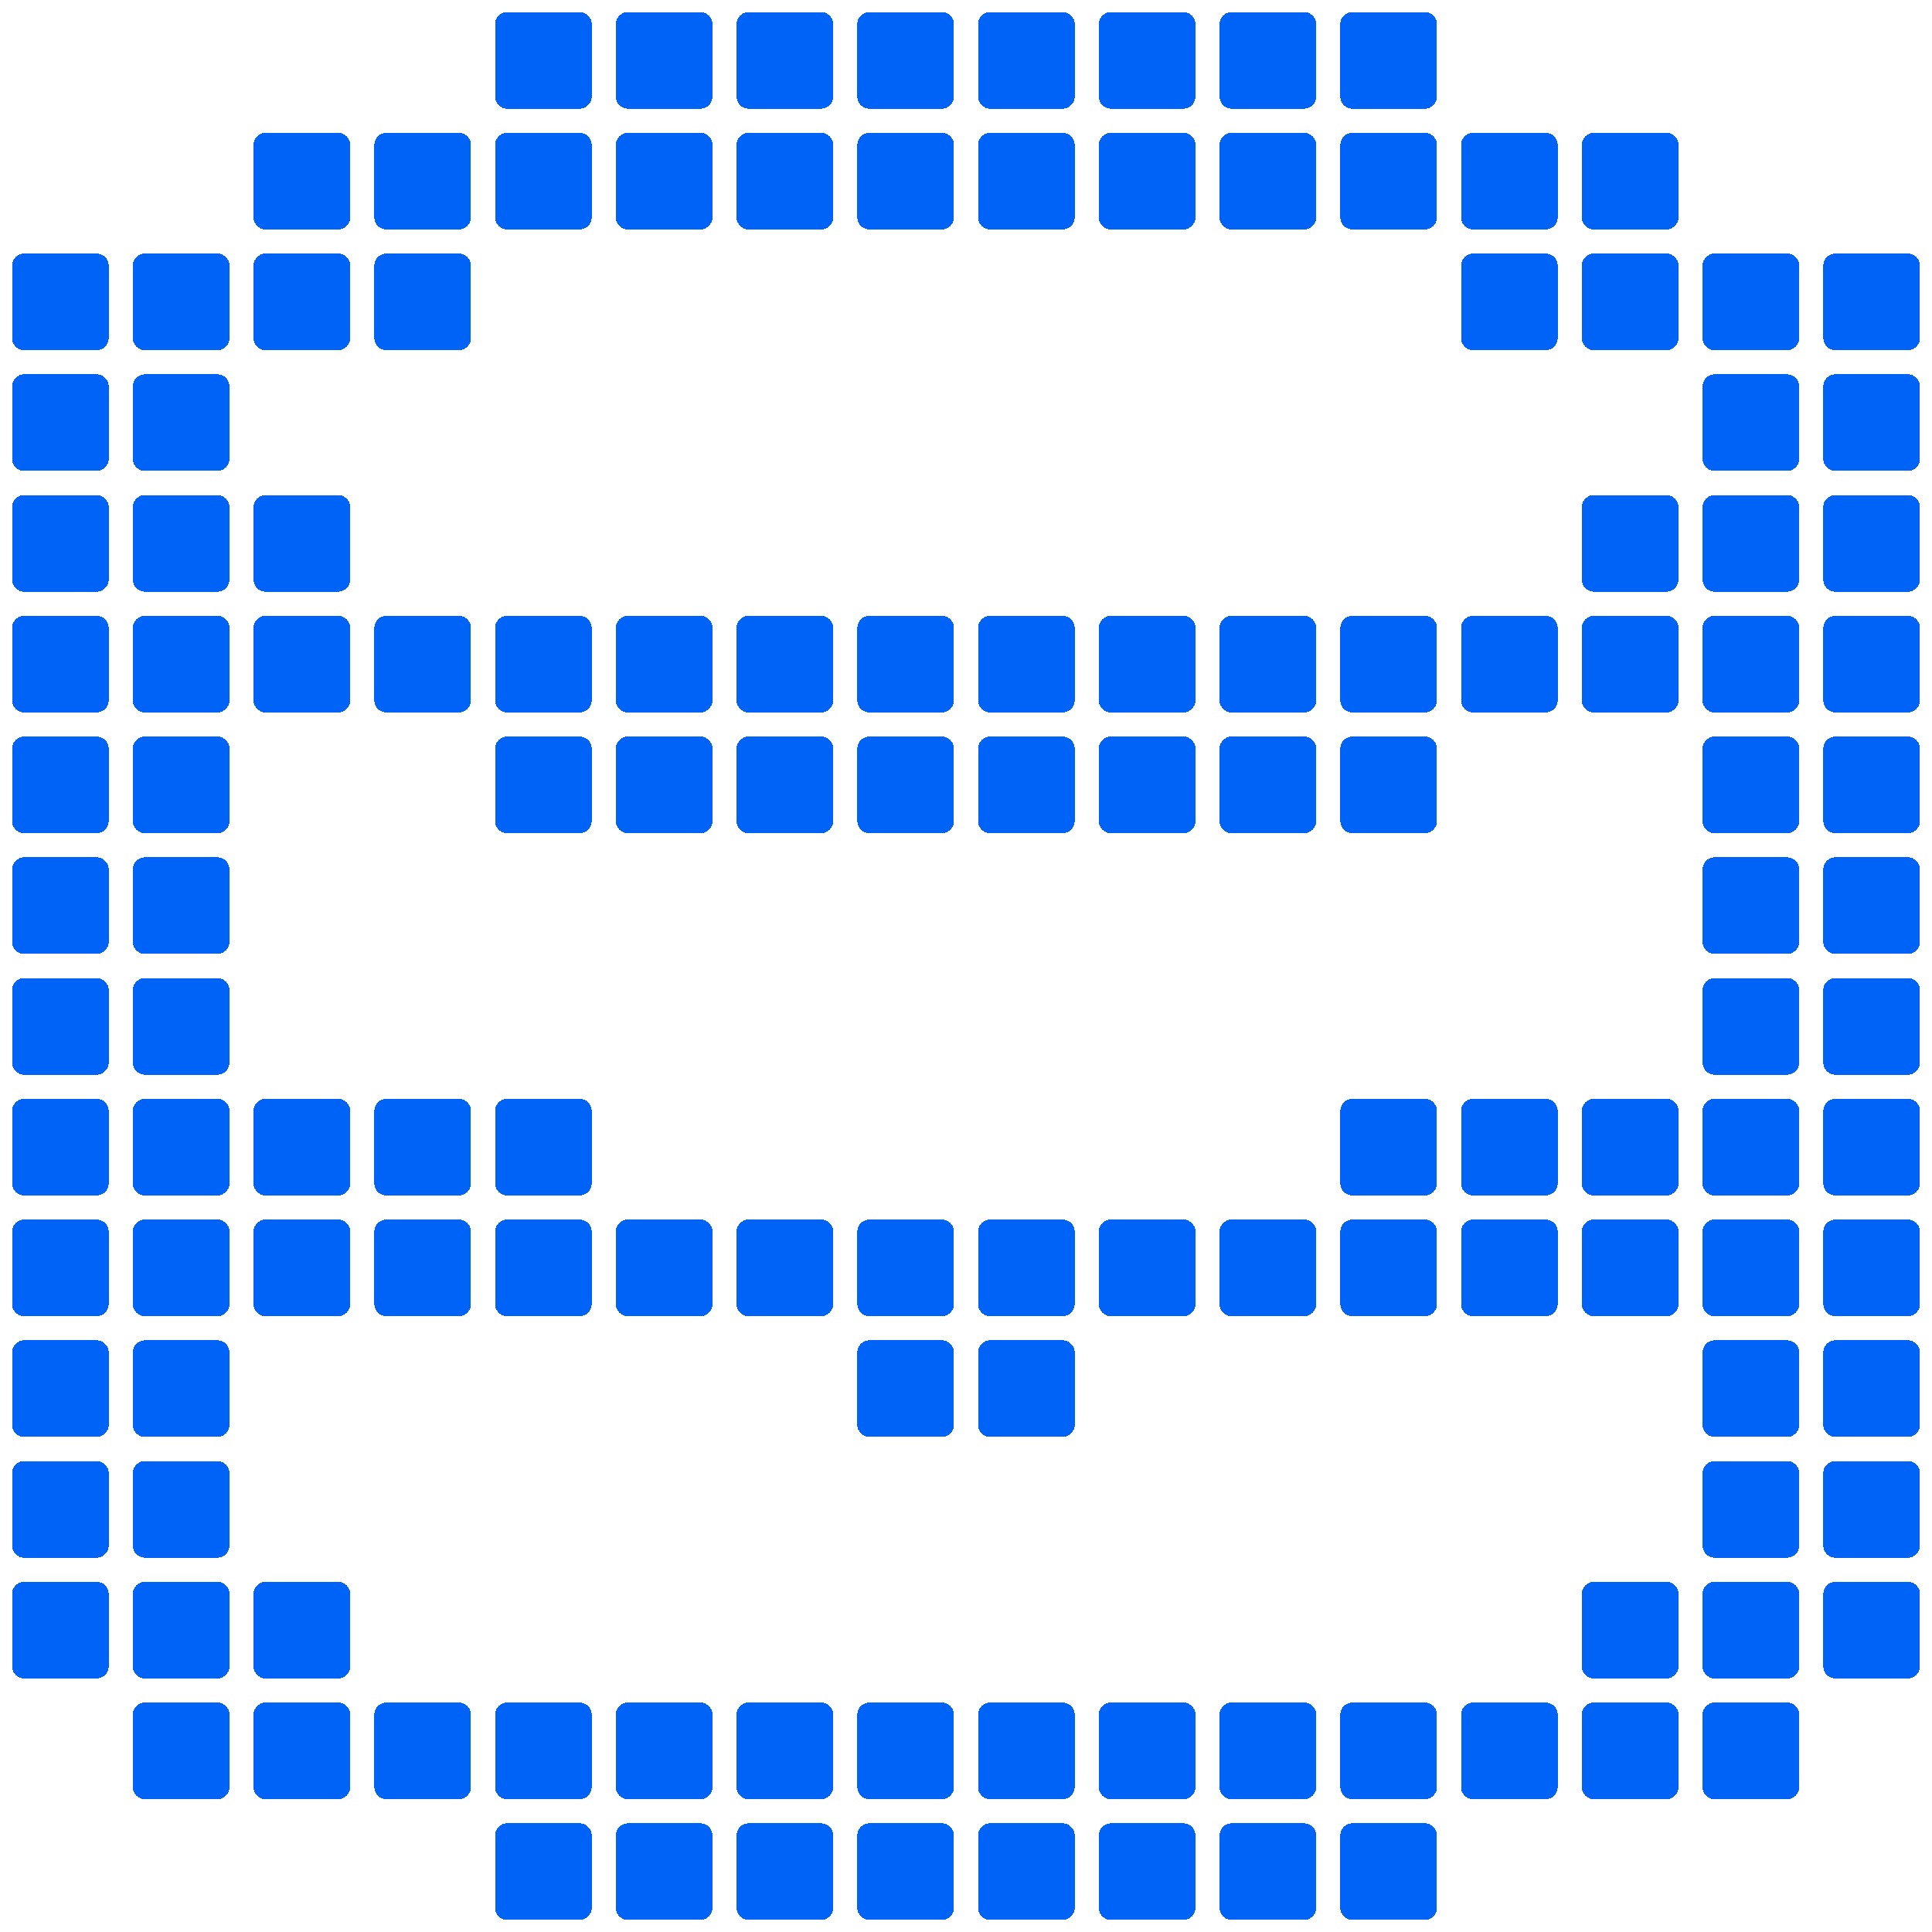
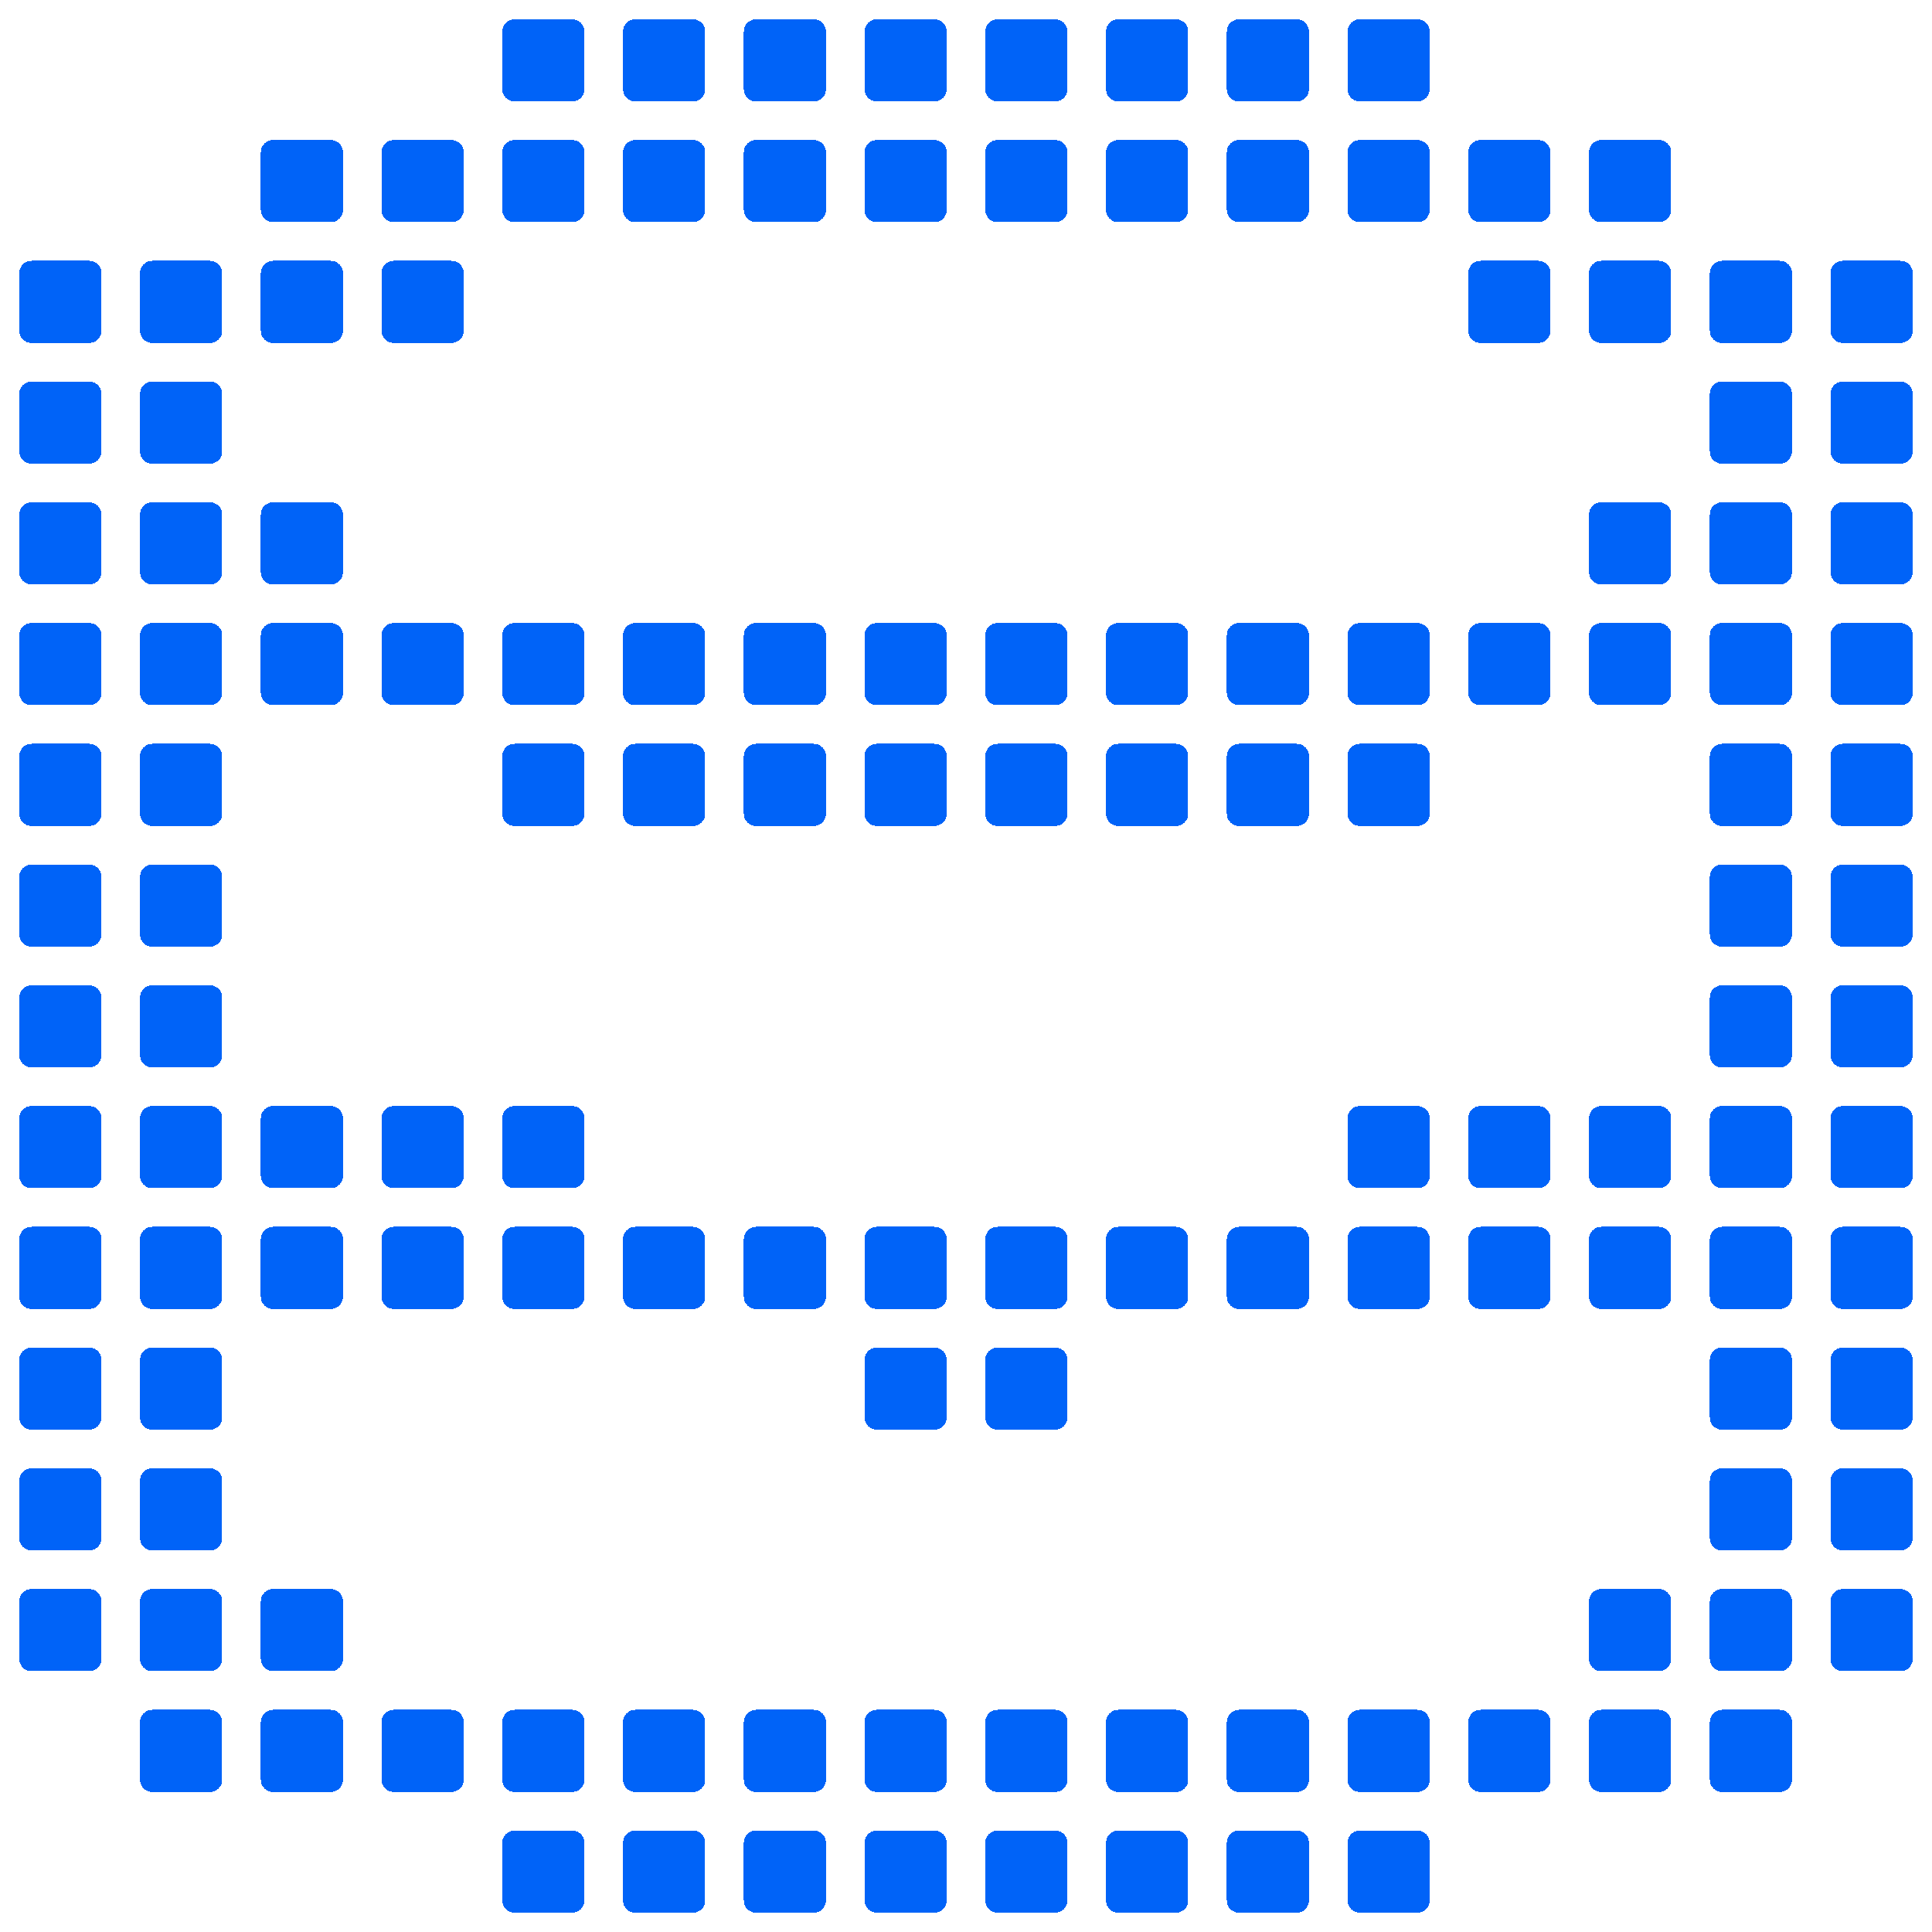
<svg xmlns="http://www.w3.org/2000/svg" width="64" height="64" viewBox="0 0 16 16" fill="#0063f8" shape-rendering="crispEdges">
-   <rect x="4.10" y="0.10" width="0.80" height="0.80" rx="0.10" />
-   <rect x="5.10" y="0.10" width="0.80" height="0.80" rx="0.10" />
-   <rect x="6.10" y="0.10" width="0.80" height="0.80" rx="0.10" />
-   <rect x="7.10" y="0.10" width="0.80" height="0.80" rx="0.10" />
-   <rect x="8.10" y="0.10" width="0.80" height="0.80" rx="0.10" />
-   <rect x="9.10" y="0.10" width="0.80" height="0.80" rx="0.10" />
-   <rect x="10.10" y="0.10" width="0.80" height="0.80" rx="0.10" />
-   <rect x="11.10" y="0.10" width="0.80" height="0.80" rx="0.10" />
-   <rect x="2.10" y="1.10" width="0.80" height="0.80" rx="0.10" />
-   <rect x="3.10" y="1.10" width="0.80" height="0.80" rx="0.10" />
-   <rect x="4.10" y="1.10" width="0.80" height="0.80" rx="0.10" />
-   <rect x="5.10" y="1.10" width="0.80" height="0.80" rx="0.10" />
-   <rect x="6.10" y="1.10" width="0.80" height="0.80" rx="0.10" />
-   <rect x="7.10" y="1.10" width="0.80" height="0.80" rx="0.10" />
-   <rect x="8.10" y="1.10" width="0.80" height="0.80" rx="0.10" />
-   <rect x="9.10" y="1.10" width="0.80" height="0.80" rx="0.10" />
-   <rect x="10.10" y="1.10" width="0.80" height="0.80" rx="0.10" />
-   <rect x="11.10" y="1.10" width="0.80" height="0.80" rx="0.10" />
-   <rect x="12.10" y="1.10" width="0.80" height="0.80" rx="0.10" />
-   <rect x="13.10" y="1.10" width="0.80" height="0.80" rx="0.10" />
-   <rect x="0.10" y="2.10" width="0.80" height="0.80" rx="0.10" />
-   <rect x="1.10" y="2.10" width="0.80" height="0.80" rx="0.10" />
-   <rect x="2.10" y="2.10" width="0.80" height="0.80" rx="0.10" />
-   <rect x="3.10" y="2.10" width="0.80" height="0.80" rx="0.10" />
-   <rect x="12.10" y="2.10" width="0.80" height="0.80" rx="0.10" />
-   <rect x="13.10" y="2.10" width="0.80" height="0.80" rx="0.10" />
-   <rect x="14.10" y="2.10" width="0.80" height="0.80" rx="0.10" />
-   <rect x="15.10" y="2.10" width="0.80" height="0.80" rx="0.10" />
-   <rect x="0.10" y="3.10" width="0.80" height="0.80" rx="0.10" />
-   <rect x="1.10" y="3.10" width="0.80" height="0.80" rx="0.10" />
-   <rect x="14.10" y="3.10" width="0.80" height="0.80" rx="0.10" />
-   <rect x="15.10" y="3.10" width="0.80" height="0.80" rx="0.10" />
-   <rect x="0.10" y="4.10" width="0.80" height="0.80" rx="0.10" />
-   <rect x="1.10" y="4.10" width="0.80" height="0.80" rx="0.10" />
-   <rect x="2.10" y="4.10" width="0.80" height="0.80" rx="0.10" />
-   <rect x="13.10" y="4.10" width="0.80" height="0.80" rx="0.10" />
-   <rect x="14.10" y="4.10" width="0.80" height="0.80" rx="0.10" />
-   <rect x="15.10" y="4.10" width="0.80" height="0.80" rx="0.10" />
-   <rect x="0.10" y="5.10" width="0.80" height="0.80" rx="0.10" />
-   <rect x="1.10" y="5.10" width="0.80" height="0.80" rx="0.10" />
-   <rect x="2.10" y="5.10" width="0.80" height="0.80" rx="0.10" />
-   <rect x="3.10" y="5.10" width="0.80" height="0.80" rx="0.10" />
-   <rect x="4.10" y="5.10" width="0.80" height="0.80" rx="0.10" />
-   <rect x="5.10" y="5.10" width="0.80" height="0.80" rx="0.10" />
-   <rect x="6.10" y="5.10" width="0.80" height="0.80" rx="0.10" />
-   <rect x="7.10" y="5.10" width="0.80" height="0.80" rx="0.10" />
-   <rect x="8.10" y="5.10" width="0.80" height="0.80" rx="0.10" />
-   <rect x="9.10" y="5.10" width="0.80" height="0.80" rx="0.10" />
-   <rect x="10.10" y="5.10" width="0.80" height="0.80" rx="0.10" />
-   <rect x="11.10" y="5.10" width="0.80" height="0.80" rx="0.10" />
-   <rect x="12.10" y="5.10" width="0.80" height="0.80" rx="0.10" />
-   <rect x="13.10" y="5.10" width="0.80" height="0.80" rx="0.10" />
-   <rect x="14.10" y="5.10" width="0.80" height="0.80" rx="0.10" />
-   <rect x="15.10" y="5.10" width="0.80" height="0.80" rx="0.10" />
-   <rect x="0.10" y="6.10" width="0.80" height="0.80" rx="0.10" />
-   <rect x="1.10" y="6.10" width="0.80" height="0.80" rx="0.10" />
-   <rect x="4.10" y="6.10" width="0.80" height="0.80" rx="0.10" />
-   <rect x="5.10" y="6.10" width="0.80" height="0.80" rx="0.10" />
-   <rect x="6.10" y="6.10" width="0.80" height="0.80" rx="0.10" />
-   <rect x="7.10" y="6.10" width="0.80" height="0.80" rx="0.10" />
-   <rect x="8.10" y="6.10" width="0.80" height="0.80" rx="0.10" />
-   <rect x="9.10" y="6.10" width="0.80" height="0.80" rx="0.10" />
-   <rect x="10.10" y="6.10" width="0.80" height="0.80" rx="0.10" />
-   <rect x="11.10" y="6.10" width="0.80" height="0.80" rx="0.10" />
-   <rect x="14.10" y="6.10" width="0.80" height="0.80" rx="0.10" />
-   <rect x="15.10" y="6.10" width="0.80" height="0.80" rx="0.10" />
-   <rect x="0.10" y="7.10" width="0.80" height="0.80" rx="0.10" />
-   <rect x="1.10" y="7.10" width="0.80" height="0.80" rx="0.10" />
-   <rect x="14.10" y="7.10" width="0.80" height="0.80" rx="0.10" />
-   <rect x="15.10" y="7.10" width="0.80" height="0.80" rx="0.10" />
-   <rect x="0.10" y="8.10" width="0.80" height="0.80" rx="0.10" />
-   <rect x="1.10" y="8.10" width="0.80" height="0.80" rx="0.10" />
-   <rect x="14.10" y="8.10" width="0.80" height="0.80" rx="0.10" />
-   <rect x="15.10" y="8.10" width="0.80" height="0.80" rx="0.10" />
-   <rect x="0.10" y="9.10" width="0.80" height="0.80" rx="0.10" />
-   <rect x="1.10" y="9.10" width="0.80" height="0.80" rx="0.10" />
-   <rect x="2.10" y="9.10" width="0.80" height="0.80" rx="0.10" />
-   <rect x="3.10" y="9.10" width="0.80" height="0.80" rx="0.10" />
-   <rect x="4.10" y="9.10" width="0.80" height="0.80" rx="0.10" />
-   <rect x="11.10" y="9.10" width="0.80" height="0.80" rx="0.10" />
-   <rect x="12.10" y="9.10" width="0.80" height="0.80" rx="0.10" />
-   <rect x="13.10" y="9.10" width="0.80" height="0.80" rx="0.10" />
-   <rect x="14.10" y="9.10" width="0.80" height="0.80" rx="0.10" />
-   <rect x="15.10" y="9.10" width="0.80" height="0.80" rx="0.10" />
-   <rect x="0.10" y="10.10" width="0.80" height="0.80" rx="0.10" />
-   <rect x="1.10" y="10.10" width="0.80" height="0.80" rx="0.10" />
-   <rect x="2.10" y="10.10" width="0.80" height="0.80" rx="0.10" />
-   <rect x="3.10" y="10.10" width="0.80" height="0.80" rx="0.10" />
-   <rect x="4.10" y="10.10" width="0.80" height="0.80" rx="0.10" />
-   <rect x="5.10" y="10.10" width="0.80" height="0.80" rx="0.10" />
-   <rect x="6.10" y="10.10" width="0.80" height="0.80" rx="0.10" />
-   <rect x="7.10" y="10.10" width="0.80" height="0.80" rx="0.10" />
-   <rect x="8.10" y="10.10" width="0.80" height="0.80" rx="0.10" />
-   <rect x="9.10" y="10.10" width="0.80" height="0.80" rx="0.10" />
-   <rect x="10.10" y="10.10" width="0.80" height="0.80" rx="0.10" />
-   <rect x="11.10" y="10.10" width="0.80" height="0.80" rx="0.10" />
-   <rect x="12.10" y="10.10" width="0.80" height="0.80" rx="0.10" />
-   <rect x="13.10" y="10.10" width="0.80" height="0.80" rx="0.10" />
-   <rect x="14.10" y="10.10" width="0.80" height="0.80" rx="0.10" />
-   <rect x="15.10" y="10.10" width="0.80" height="0.80" rx="0.10" />
-   <rect x="0.10" y="11.10" width="0.80" height="0.80" rx="0.10" />
-   <rect x="1.10" y="11.10" width="0.80" height="0.80" rx="0.10" />
-   <rect x="7.10" y="11.10" width="0.80" height="0.80" rx="0.10" />
-   <rect x="8.10" y="11.10" width="0.80" height="0.80" rx="0.10" />
-   <rect x="14.10" y="11.10" width="0.80" height="0.80" rx="0.10" />
-   <rect x="15.10" y="11.10" width="0.80" height="0.80" rx="0.10" />
-   <rect x="0.10" y="12.10" width="0.80" height="0.80" rx="0.10" />
-   <rect x="1.10" y="12.10" width="0.80" height="0.80" rx="0.10" />
-   <rect x="14.10" y="12.10" width="0.80" height="0.80" rx="0.10" />
-   <rect x="15.10" y="12.10" width="0.80" height="0.80" rx="0.10" />
-   <rect x="0.10" y="13.10" width="0.80" height="0.80" rx="0.10" />
-   <rect x="1.10" y="13.10" width="0.80" height="0.80" rx="0.10" />
-   <rect x="2.10" y="13.10" width="0.80" height="0.80" rx="0.10" />
-   <rect x="13.10" y="13.10" width="0.80" height="0.80" rx="0.10" />
-   <rect x="14.10" y="13.10" width="0.80" height="0.80" rx="0.10" />
-   <rect x="15.10" y="13.10" width="0.80" height="0.80" rx="0.10" />
-   <rect x="1.10" y="14.10" width="0.80" height="0.80" rx="0.10" />
-   <rect x="2.10" y="14.10" width="0.80" height="0.80" rx="0.10" />
-   <rect x="3.10" y="14.10" width="0.80" height="0.80" rx="0.10" />
-   <rect x="4.10" y="14.10" width="0.80" height="0.80" rx="0.10" />
-   <rect x="5.10" y="14.10" width="0.80" height="0.80" rx="0.10" />
-   <rect x="6.10" y="14.10" width="0.80" height="0.80" rx="0.10" />
-   <rect x="7.10" y="14.10" width="0.80" height="0.80" rx="0.10" />
-   <rect x="8.10" y="14.10" width="0.80" height="0.80" rx="0.10" />
-   <rect x="9.10" y="14.10" width="0.80" height="0.80" rx="0.10" />
-   <rect x="10.10" y="14.10" width="0.80" height="0.80" rx="0.10" />
-   <rect x="11.10" y="14.10" width="0.80" height="0.80" rx="0.10" />
-   <rect x="12.10" y="14.10" width="0.80" height="0.80" rx="0.10" />
-   <rect x="13.10" y="14.10" width="0.80" height="0.80" rx="0.10" />
-   <rect x="14.10" y="14.10" width="0.80" height="0.80" rx="0.10" />
-   <rect x="4.10" y="15.10" width="0.80" height="0.80" rx="0.10" />
-   <rect x="5.10" y="15.10" width="0.80" height="0.80" rx="0.10" />
-   <rect x="6.10" y="15.10" width="0.80" height="0.80" rx="0.10" />
-   <rect x="7.10" y="15.10" width="0.80" height="0.80" rx="0.10" />
-   <rect x="8.10" y="15.10" width="0.80" height="0.80" rx="0.10" />
-   <rect x="9.10" y="15.10" width="0.80" height="0.80" rx="0.10" />
-   <rect x="10.10" y="15.10" width="0.80" height="0.80" rx="0.10" />
-   <rect x="11.10" y="15.10" width="0.80" height="0.80" rx="0.10" />
+   <rect x="4.16" y="0.16" width="0.68" height="0.68" rx="0.10" />
+   <rect x="5.16" y="0.16" width="0.68" height="0.68" rx="0.10" />
+   <rect x="6.16" y="0.16" width="0.68" height="0.68" rx="0.10" />
+   <rect x="7.16" y="0.16" width="0.68" height="0.68" rx="0.10" />
+   <rect x="8.16" y="0.16" width="0.68" height="0.68" rx="0.10" />
+   <rect x="9.16" y="0.16" width="0.68" height="0.68" rx="0.10" />
+   <rect x="10.16" y="0.16" width="0.68" height="0.68" rx="0.10" />
+   <rect x="11.16" y="0.16" width="0.68" height="0.68" rx="0.10" />
+   <rect x="2.16" y="1.16" width="0.68" height="0.68" rx="0.10" />
+   <rect x="3.16" y="1.16" width="0.68" height="0.68" rx="0.10" />
+   <rect x="4.16" y="1.16" width="0.68" height="0.68" rx="0.10" />
+   <rect x="5.16" y="1.16" width="0.68" height="0.68" rx="0.10" />
+   <rect x="6.16" y="1.16" width="0.68" height="0.68" rx="0.10" />
+   <rect x="7.16" y="1.16" width="0.68" height="0.68" rx="0.10" />
+   <rect x="8.16" y="1.16" width="0.68" height="0.68" rx="0.10" />
+   <rect x="9.16" y="1.16" width="0.68" height="0.68" rx="0.10" />
+   <rect x="10.16" y="1.16" width="0.68" height="0.68" rx="0.10" />
+   <rect x="11.16" y="1.16" width="0.68" height="0.68" rx="0.10" />
+   <rect x="12.16" y="1.16" width="0.68" height="0.68" rx="0.10" />
+   <rect x="13.16" y="1.16" width="0.68" height="0.68" rx="0.10" />
+   <rect x="0.16" y="2.16" width="0.68" height="0.68" rx="0.10" />
+   <rect x="1.16" y="2.16" width="0.68" height="0.68" rx="0.10" />
+   <rect x="2.16" y="2.16" width="0.68" height="0.68" rx="0.10" />
+   <rect x="3.16" y="2.16" width="0.68" height="0.68" rx="0.10" />
+   <rect x="12.16" y="2.16" width="0.68" height="0.68" rx="0.10" />
+   <rect x="13.16" y="2.16" width="0.68" height="0.68" rx="0.10" />
+   <rect x="14.16" y="2.16" width="0.68" height="0.68" rx="0.10" />
+   <rect x="15.16" y="2.16" width="0.68" height="0.68" rx="0.10" />
+   <rect x="0.16" y="3.16" width="0.68" height="0.68" rx="0.10" />
+   <rect x="1.16" y="3.16" width="0.68" height="0.68" rx="0.10" />
+   <rect x="14.16" y="3.16" width="0.68" height="0.68" rx="0.10" />
+   <rect x="15.16" y="3.16" width="0.68" height="0.68" rx="0.10" />
+   <rect x="0.16" y="4.16" width="0.68" height="0.68" rx="0.10" />
+   <rect x="1.16" y="4.16" width="0.68" height="0.68" rx="0.10" />
+   <rect x="2.16" y="4.16" width="0.68" height="0.68" rx="0.10" />
+   <rect x="13.16" y="4.16" width="0.68" height="0.68" rx="0.10" />
+   <rect x="14.16" y="4.16" width="0.68" height="0.68" rx="0.10" />
+   <rect x="15.16" y="4.16" width="0.68" height="0.68" rx="0.10" />
+   <rect x="0.16" y="5.16" width="0.68" height="0.68" rx="0.10" />
+   <rect x="1.16" y="5.16" width="0.68" height="0.68" rx="0.10" />
+   <rect x="2.16" y="5.16" width="0.68" height="0.68" rx="0.10" />
+   <rect x="3.16" y="5.16" width="0.68" height="0.68" rx="0.10" />
+   <rect x="4.16" y="5.16" width="0.68" height="0.68" rx="0.10" />
+   <rect x="5.16" y="5.16" width="0.68" height="0.68" rx="0.10" />
+   <rect x="6.16" y="5.16" width="0.68" height="0.68" rx="0.10" />
+   <rect x="7.16" y="5.16" width="0.68" height="0.68" rx="0.10" />
+   <rect x="8.16" y="5.16" width="0.68" height="0.68" rx="0.10" />
+   <rect x="9.16" y="5.16" width="0.68" height="0.68" rx="0.10" />
+   <rect x="10.16" y="5.16" width="0.68" height="0.68" rx="0.10" />
+   <rect x="11.16" y="5.16" width="0.68" height="0.68" rx="0.10" />
+   <rect x="12.16" y="5.16" width="0.68" height="0.68" rx="0.10" />
+   <rect x="13.16" y="5.16" width="0.68" height="0.68" rx="0.10" />
+   <rect x="14.16" y="5.16" width="0.68" height="0.68" rx="0.10" />
+   <rect x="15.16" y="5.16" width="0.68" height="0.68" rx="0.10" />
+   <rect x="0.16" y="6.16" width="0.68" height="0.68" rx="0.10" />
+   <rect x="1.16" y="6.16" width="0.68" height="0.68" rx="0.10" />
+   <rect x="4.16" y="6.16" width="0.68" height="0.68" rx="0.10" />
+   <rect x="5.16" y="6.16" width="0.68" height="0.68" rx="0.10" />
+   <rect x="6.16" y="6.16" width="0.68" height="0.68" rx="0.10" />
+   <rect x="7.16" y="6.16" width="0.68" height="0.68" rx="0.10" />
+   <rect x="8.16" y="6.16" width="0.68" height="0.68" rx="0.10" />
+   <rect x="9.16" y="6.16" width="0.68" height="0.68" rx="0.10" />
+   <rect x="10.16" y="6.16" width="0.68" height="0.68" rx="0.10" />
+   <rect x="11.16" y="6.16" width="0.68" height="0.68" rx="0.10" />
+   <rect x="14.16" y="6.16" width="0.68" height="0.68" rx="0.10" />
+   <rect x="15.16" y="6.16" width="0.68" height="0.68" rx="0.10" />
+   <rect x="0.16" y="7.16" width="0.68" height="0.68" rx="0.10" />
+   <rect x="1.16" y="7.16" width="0.68" height="0.68" rx="0.10" />
+   <rect x="14.16" y="7.16" width="0.68" height="0.68" rx="0.10" />
+   <rect x="15.16" y="7.16" width="0.68" height="0.68" rx="0.10" />
+   <rect x="0.16" y="8.16" width="0.68" height="0.68" rx="0.10" />
+   <rect x="1.16" y="8.16" width="0.68" height="0.68" rx="0.10" />
+   <rect x="14.16" y="8.16" width="0.68" height="0.68" rx="0.10" />
+   <rect x="15.16" y="8.16" width="0.68" height="0.68" rx="0.10" />
+   <rect x="0.16" y="9.16" width="0.68" height="0.68" rx="0.10" />
+   <rect x="1.16" y="9.16" width="0.68" height="0.68" rx="0.10" />
+   <rect x="2.16" y="9.16" width="0.68" height="0.68" rx="0.10" />
+   <rect x="3.16" y="9.16" width="0.68" height="0.68" rx="0.10" />
+   <rect x="4.16" y="9.16" width="0.68" height="0.68" rx="0.10" />
+   <rect x="11.16" y="9.16" width="0.68" height="0.68" rx="0.10" />
+   <rect x="12.16" y="9.16" width="0.68" height="0.68" rx="0.10" />
+   <rect x="13.16" y="9.16" width="0.68" height="0.68" rx="0.10" />
+   <rect x="14.16" y="9.16" width="0.68" height="0.68" rx="0.10" />
+   <rect x="15.16" y="9.16" width="0.68" height="0.68" rx="0.10" />
+   <rect x="0.16" y="10.16" width="0.68" height="0.68" rx="0.10" />
+   <rect x="1.16" y="10.16" width="0.68" height="0.68" rx="0.10" />
+   <rect x="2.16" y="10.16" width="0.68" height="0.68" rx="0.10" />
+   <rect x="3.16" y="10.16" width="0.68" height="0.68" rx="0.10" />
+   <rect x="4.16" y="10.16" width="0.68" height="0.68" rx="0.10" />
+   <rect x="5.16" y="10.16" width="0.68" height="0.68" rx="0.10" />
+   <rect x="6.16" y="10.16" width="0.68" height="0.68" rx="0.10" />
+   <rect x="7.16" y="10.16" width="0.68" height="0.68" rx="0.10" />
+   <rect x="8.16" y="10.16" width="0.68" height="0.68" rx="0.10" />
+   <rect x="9.16" y="10.16" width="0.68" height="0.68" rx="0.10" />
+   <rect x="10.16" y="10.16" width="0.68" height="0.68" rx="0.10" />
+   <rect x="11.16" y="10.16" width="0.68" height="0.68" rx="0.10" />
+   <rect x="12.16" y="10.16" width="0.68" height="0.68" rx="0.10" />
+   <rect x="13.16" y="10.16" width="0.68" height="0.68" rx="0.10" />
+   <rect x="14.16" y="10.16" width="0.68" height="0.68" rx="0.10" />
+   <rect x="15.16" y="10.16" width="0.68" height="0.68" rx="0.10" />
+   <rect x="0.16" y="11.16" width="0.68" height="0.68" rx="0.10" />
+   <rect x="1.16" y="11.16" width="0.68" height="0.68" rx="0.10" />
+   <rect x="7.16" y="11.16" width="0.68" height="0.68" rx="0.10" />
+   <rect x="8.16" y="11.16" width="0.68" height="0.68" rx="0.10" />
+   <rect x="14.16" y="11.16" width="0.68" height="0.68" rx="0.10" />
+   <rect x="15.16" y="11.16" width="0.68" height="0.68" rx="0.10" />
+   <rect x="0.16" y="12.16" width="0.68" height="0.68" rx="0.10" />
+   <rect x="1.16" y="12.16" width="0.68" height="0.68" rx="0.10" />
+   <rect x="14.16" y="12.16" width="0.68" height="0.68" rx="0.10" />
+   <rect x="15.16" y="12.16" width="0.68" height="0.68" rx="0.10" />
+   <rect x="0.16" y="13.16" width="0.68" height="0.68" rx="0.10" />
+   <rect x="1.16" y="13.16" width="0.68" height="0.68" rx="0.10" />
+   <rect x="2.16" y="13.16" width="0.68" height="0.68" rx="0.10" />
+   <rect x="13.16" y="13.16" width="0.68" height="0.68" rx="0.10" />
+   <rect x="14.16" y="13.16" width="0.68" height="0.68" rx="0.10" />
+   <rect x="15.16" y="13.16" width="0.68" height="0.68" rx="0.10" />
+   <rect x="1.16" y="14.16" width="0.68" height="0.68" rx="0.10" />
+   <rect x="2.16" y="14.16" width="0.68" height="0.68" rx="0.10" />
+   <rect x="3.16" y="14.16" width="0.68" height="0.68" rx="0.10" />
+   <rect x="4.16" y="14.16" width="0.68" height="0.68" rx="0.10" />
+   <rect x="5.16" y="14.16" width="0.68" height="0.68" rx="0.10" />
+   <rect x="6.16" y="14.16" width="0.68" height="0.68" rx="0.10" />
+   <rect x="7.16" y="14.16" width="0.68" height="0.68" rx="0.10" />
+   <rect x="8.16" y="14.16" width="0.68" height="0.68" rx="0.10" />
+   <rect x="9.16" y="14.16" width="0.68" height="0.68" rx="0.10" />
+   <rect x="10.16" y="14.16" width="0.68" height="0.68" rx="0.10" />
+   <rect x="11.16" y="14.16" width="0.68" height="0.68" rx="0.10" />
+   <rect x="12.16" y="14.16" width="0.68" height="0.68" rx="0.10" />
+   <rect x="13.16" y="14.16" width="0.68" height="0.68" rx="0.10" />
+   <rect x="14.16" y="14.16" width="0.68" height="0.68" rx="0.10" />
+   <rect x="4.16" y="15.16" width="0.68" height="0.68" rx="0.10" />
+   <rect x="5.16" y="15.16" width="0.68" height="0.68" rx="0.10" />
+   <rect x="6.16" y="15.16" width="0.68" height="0.68" rx="0.10" />
+   <rect x="7.16" y="15.16" width="0.68" height="0.68" rx="0.10" />
+   <rect x="8.16" y="15.16" width="0.68" height="0.68" rx="0.10" />
+   <rect x="9.16" y="15.16" width="0.68" height="0.68" rx="0.10" />
+   <rect x="10.16" y="15.16" width="0.68" height="0.68" rx="0.10" />
+   <rect x="11.16" y="15.16" width="0.68" height="0.68" rx="0.10" />
</svg>
